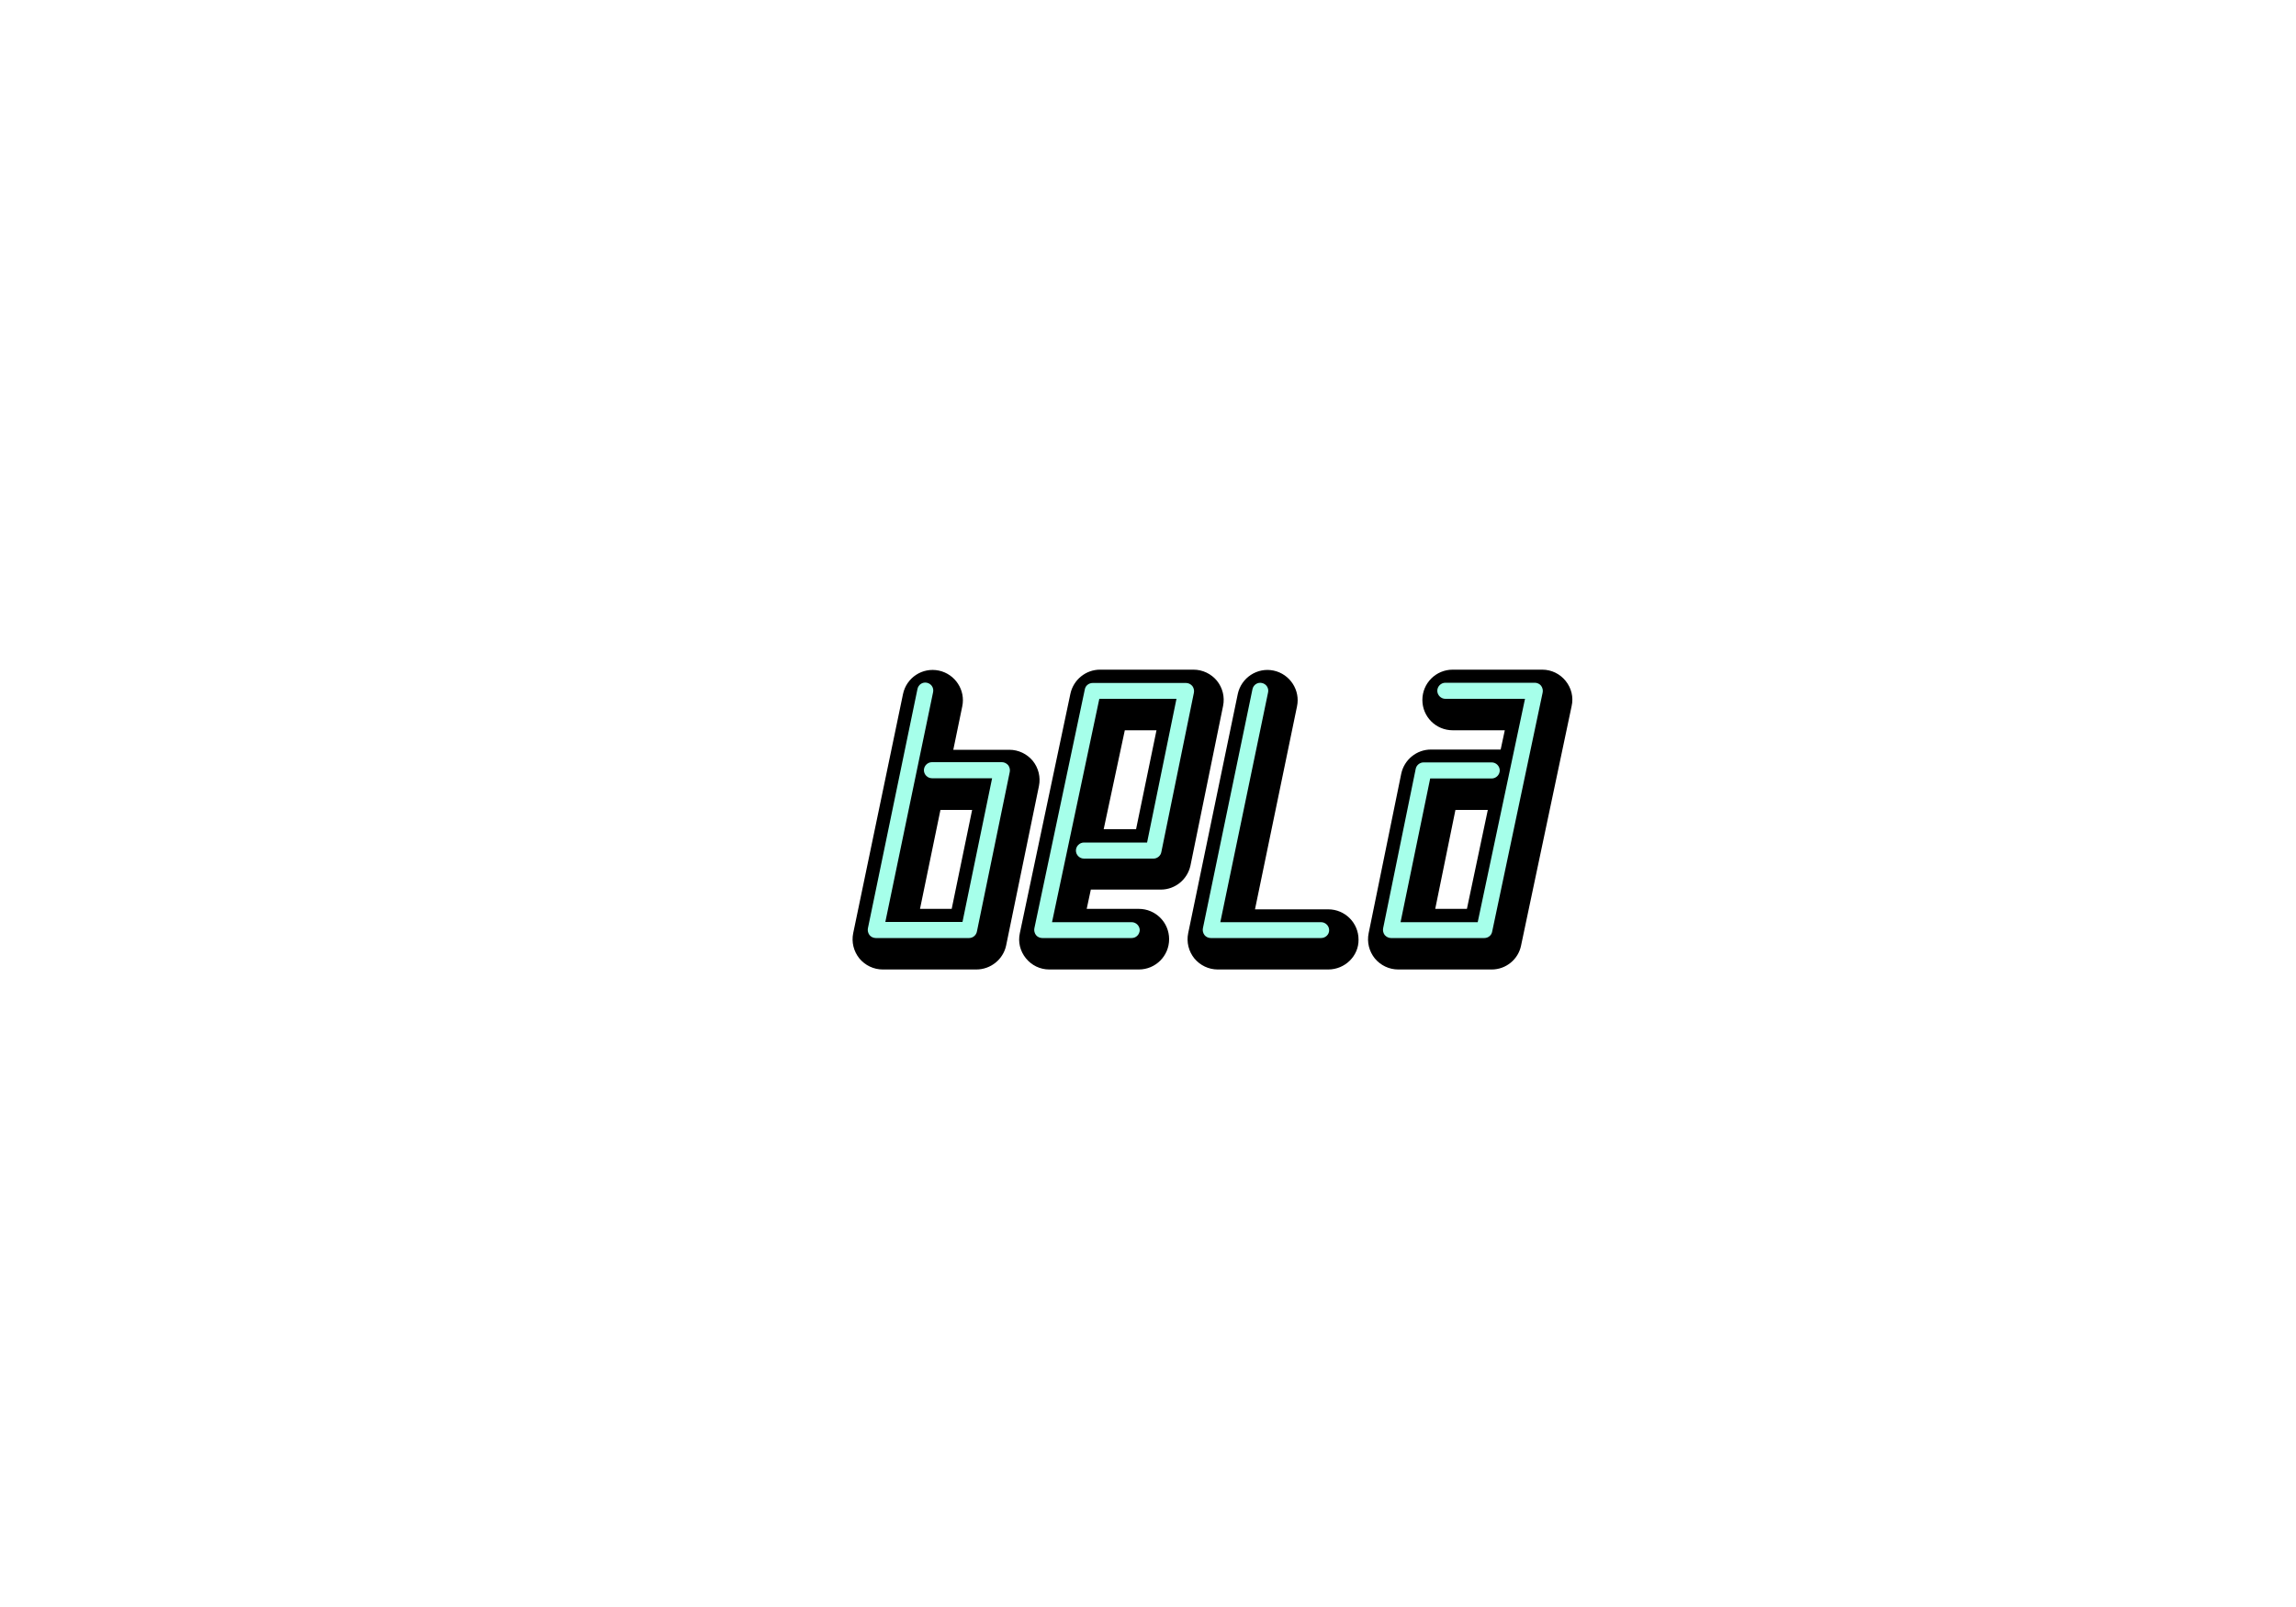
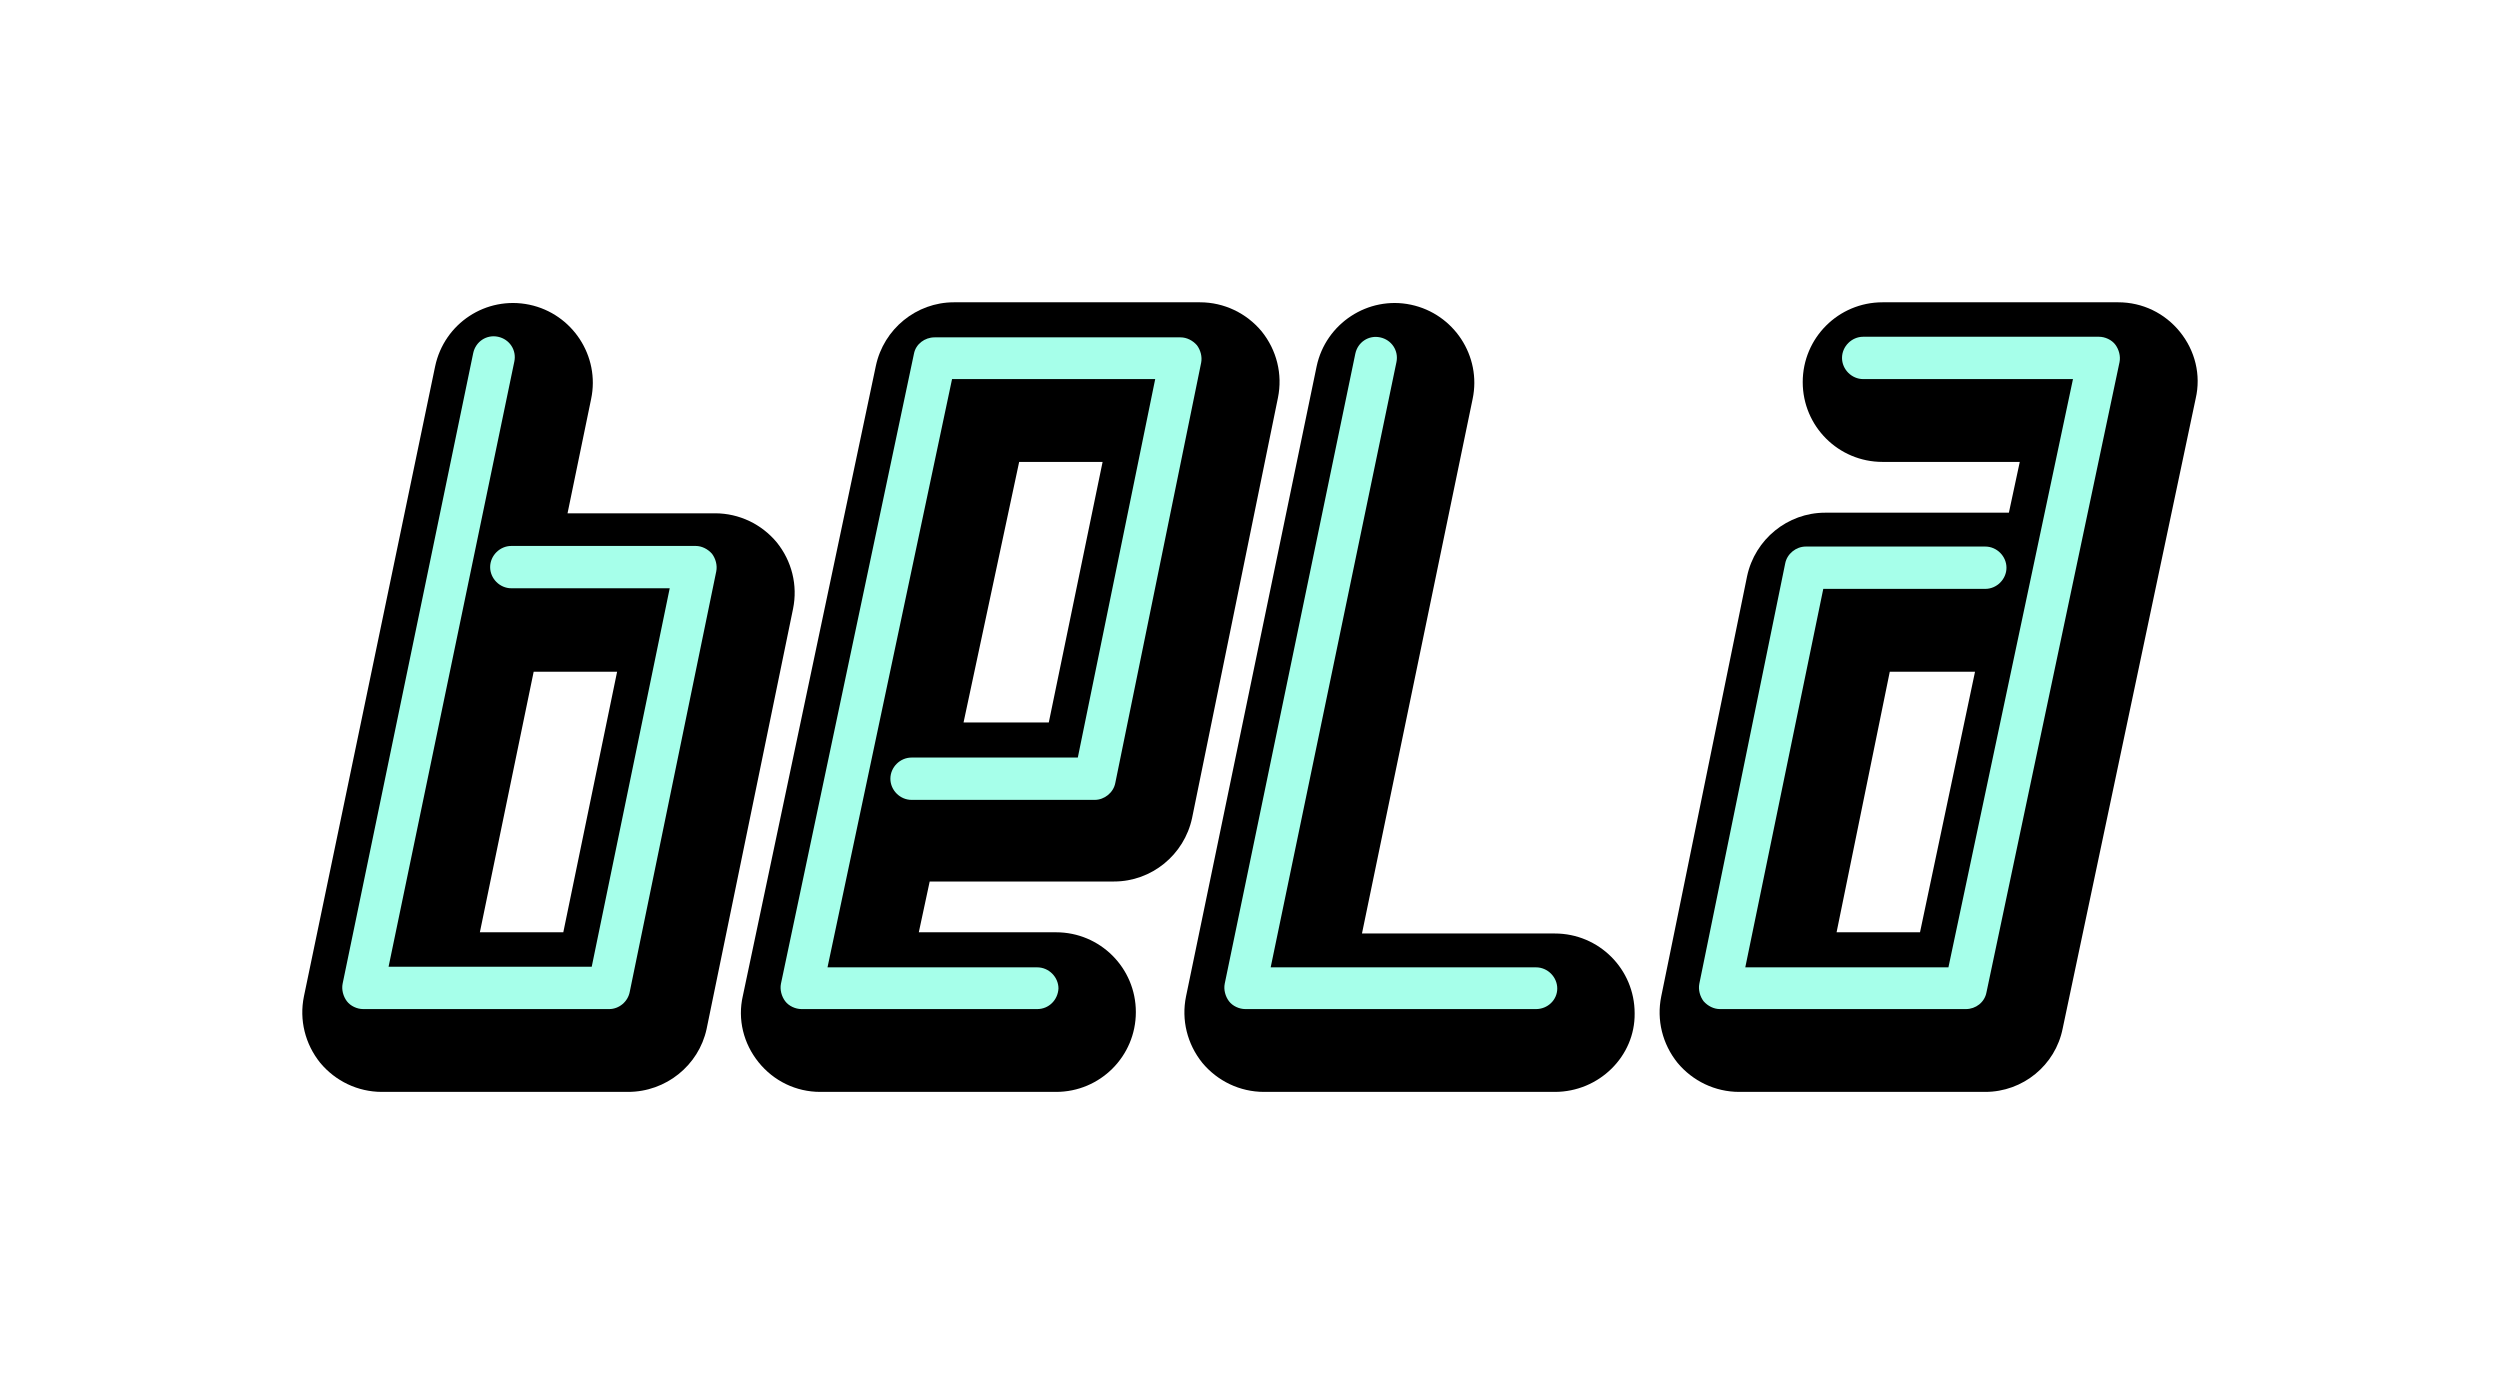
- <svg xmlns="http://www.w3.org/2000/svg" version="1.1" id="Layer_1" x="0px" y="0px" viewBox="0 0 1000 700" style="enable-background:new 0 0 1000 700;" xml:space="preserve">
-   <style type="text/css">
- 	.st0{fill:#A6FFEA;}
- </style>
-   <g>
-     <g>
-       <path d="M578.5,422.3h-48.1c-4,0-7.7-1.8-10.2-4.8c-2.5-3.1-3.5-7.1-2.7-11l21.6-104.2c1.5-7.1,8.5-11.7,15.6-10.2    c7.1,1.5,11.7,8.5,10.2,15.6l-18.3,88.4h31.9c7.3,0,13.2,5.9,13.2,13.2C591.8,416.4,585.8,422.3,578.5,422.3z" />
-       <path class="st0" d="M575.4,408.6h-48.1c-1,0-2.1-0.5-2.7-1.3c-0.6-0.8-0.9-1.9-0.7-2.9l21.6-104.2c0.4-1.9,2.2-3.1,4.1-2.7    c1.9,0.4,3.1,2.2,2.7,4.1l-20.8,100.1h43.9c1.9,0,3.5,1.6,3.5,3.5C578.9,407.1,577.3,408.6,575.4,408.6z" />
+ <svg xmlns="http://www.w3.org/2000/svg" width="413.5" height="230.6" version="1.1" viewBox="0 0 413.5 230.6" xml:space="preserve">
+   <style type="text/css">.st0{fill:#A6FFEA;}</style>
+   <g id="Bela" transform="translate(-321.33 -241.7)">
+     <g id="B">
+       <path d="m425.2 422.3h-40.7c-4 0-7.7-1.8-10.2-4.8-2.5-3.1-3.5-7.1-2.7-11l21.7-104.2c1.5-7.1 8.4-11.7 15.6-10.2 7.1 1.5 11.7 8.5 10.2 15.6l-3.9 18.9h24.4c4 0 7.7 1.8 10.2 4.8 2.5 3.1 3.5 7.1 2.7 11l-14.3 69.5c-1.3 6-6.7 10.4-13 10.4zm-24.5-26.4h13.8l8.9-43.1h-13.8z" />
+       <path class="st0" d="m422.1 408.6h-40.7c-1 0-2.1-0.5-2.7-1.3s-0.9-1.9-0.7-2.9l21.6-104.3c0.4-1.9 2.2-3.1 4.1-2.7s3.1 2.2 2.7 4.1l-20.8 100.1h33.6l12.9-62.6h-26.2c-1.9 0-3.5-1.6-3.5-3.5s1.6-3.5 3.5-3.5h30.5c1 0 2 0.5 2.7 1.3 0.6 0.8 0.9 1.9 0.7 2.9l-14.3 69.5c-0.3 1.7-1.8 2.9-3.4 2.9z" />
    </g>
-     <g>
-       <path d="M496,422.3h-39c-4,0-7.7-1.8-10.2-4.9s-3.5-7.1-2.6-11l22-104.2c1.3-6.1,6.7-10.5,12.9-10.5h40.7c4,0,7.7,1.8,10.2,4.8    c2.5,3.1,3.5,7.1,2.7,11L518.5,377c-1.3,6.1-6.7,10.5-12.9,10.5h-30.5l-1.8,8.4H496c7.3,0,13.2,5.9,13.2,13.2    C509.2,416.4,503.3,422.3,496,422.3z M480.7,361.2h14.1l8.9-43.1h-13.8L480.7,361.2z" />
-       <g>
-         <path class="st0" d="M492.9,408.6h-39c-1,0-2.1-0.5-2.7-1.3c-0.6-0.8-0.9-1.9-0.7-2.9l22-104.2c0.3-1.6,1.8-2.7,3.4-2.7h40.7     c1,0,2,0.5,2.7,1.3c0.6,0.8,0.9,1.9,0.7,2.9l-14.2,69.5c-0.3,1.6-1.8,2.8-3.4,2.8h-30.3c-1.9,0-3.5-1.6-3.5-3.5     c0-1.9,1.6-3.5,3.5-3.5h27.5l12.8-62.6h-33.6l-20.6,97.3h34.7c1.9,0,3.5,1.6,3.5,3.5C496.3,407.1,494.8,408.6,492.9,408.6z" />
-       </g>
+     <g id="E">
+       <path d="m496 422.3h-39c-4 0-7.7-1.8-10.2-4.9s-3.5-7.1-2.6-11l22-104.2c1.3-6.1 6.7-10.5 12.9-10.5h40.7c4 0 7.7 1.8 10.2 4.8 2.5 3.1 3.5 7.1 2.7 11l-14.2 69.5c-1.3 6.1-6.7 10.5-12.9 10.5h-30.5l-1.8 8.4h22.7c7.3 0 13.2 5.9 13.2 13.2s-5.9 13.2-13.2 13.2zm-15.3-61.1h14.1l8.9-43.1h-13.8z" />
+       <path class="st0" d="m492.9 408.6h-39c-1 0-2.1-0.5-2.7-1.3s-0.9-1.9-0.7-2.9l22-104.2c0.3-1.6 1.8-2.7 3.4-2.7h40.7c1 0 2 0.5 2.7 1.3 0.6 0.8 0.9 1.9 0.7 2.9l-14.2 69.5c-0.3 1.6-1.8 2.8-3.4 2.8h-30.3c-1.9 0-3.5-1.6-3.5-3.5s1.6-3.5 3.5-3.5h27.5l12.8-62.6h-33.6l-20.6 97.3h34.7c1.9 0 3.5 1.6 3.5 3.5-0.1 1.9-1.6 3.4-3.5 3.4z" />
    </g>
-     <g>
-       <g>
-         <path d="M649.7,422.3H609c-4,0-7.7-1.8-10.2-4.8c-2.5-3.1-3.5-7.1-2.7-11l14.2-69.5c1.3-6.1,6.7-10.5,12.9-10.5h30.4l1.8-8.4     h-22.7c-7.3,0-13.2-5.9-13.2-13.2s5.9-13.2,13.2-13.2h39c4,0,7.7,1.8,10.2,4.9c2.5,3.1,3.5,7.1,2.6,11l-22,104.2     C661.3,417.9,655.9,422.3,649.7,422.3z M625.1,395.9h13.8l9.1-43.1h-14.1L625.1,395.9z" />
-       </g>
-       <g>
-         <path class="st0" d="M646.5,408.6h-40.7c-1,0-2-0.5-2.7-1.3c-0.6-0.8-0.9-1.9-0.7-2.9l14.2-69.5c0.3-1.6,1.8-2.8,3.4-2.8h29.7     c1.9,0,3.5,1.6,3.5,3.5s-1.6,3.5-3.5,3.5h-26.8L610,401.7h33.6l20.6-97.3h-34.7c-1.9,0-3.5-1.6-3.5-3.5s1.6-3.5,3.5-3.5h39     c1,0,2.1,0.5,2.7,1.3c0.6,0.8,0.9,1.9,0.7,2.9l-22,104.2C649.6,407.5,648.1,408.6,646.5,408.6z" />
-       </g>
+     <g id="L">
+       <path d="m578.5 422.3h-48.1c-4 0-7.7-1.8-10.2-4.8-2.5-3.1-3.5-7.1-2.7-11l21.6-104.2c1.5-7.1 8.5-11.7 15.6-10.2s11.7 8.5 10.2 15.6l-18.3 88.4h31.9c7.3 0 13.2 5.9 13.2 13.2 0.1 7.1-5.9 13-13.2 13z" />
+       <path class="st0" d="m575.4 408.6h-48.1c-1 0-2.1-0.5-2.7-1.3s-0.9-1.9-0.7-2.9l21.6-104.2c0.4-1.9 2.2-3.1 4.1-2.7s3.1 2.2 2.7 4.1l-20.8 100.1h43.9c1.9 0 3.5 1.6 3.5 3.5s-1.6 3.4-3.5 3.4z" />
    </g>
-     <g>
-       <g>
-         <path d="M425.2,422.3h-40.7c-4,0-7.7-1.8-10.2-4.8c-2.5-3.1-3.5-7.1-2.7-11l21.7-104.2c1.5-7.1,8.4-11.7,15.6-10.2     c7.1,1.5,11.7,8.5,10.2,15.6l-3.9,18.9h24.4c4,0,7.7,1.8,10.2,4.8c2.5,3.1,3.5,7.1,2.7,11l-14.3,69.5     C436.9,417.9,431.5,422.3,425.2,422.3z M400.7,395.9h13.8l8.9-43.1h-13.8L400.7,395.9z" />
-         <path class="st0" d="M422.1,408.6h-40.7c-1,0-2.1-0.5-2.7-1.3c-0.6-0.8-0.9-1.9-0.7-2.9l21.6-104.3c0.4-1.9,2.2-3.1,4.1-2.7     c1.9,0.4,3.1,2.2,2.7,4.1l-20.8,100.1h33.6l12.9-62.6h-26.2c-1.9,0-3.5-1.6-3.5-3.5s1.6-3.5,3.5-3.5h30.5c1,0,2,0.5,2.7,1.3     c0.6,0.8,0.9,1.9,0.7,2.9l-14.3,69.5C425.2,407.4,423.7,408.6,422.1,408.6z" />
-       </g>
+     <g id="A">
+       <path d="m649.7 422.3h-40.7c-4 0-7.7-1.8-10.2-4.8-2.5-3.1-3.5-7.1-2.7-11l14.2-69.5c1.3-6.1 6.7-10.5 12.9-10.5h30.4l1.8-8.4h-22.7c-7.3 0-13.2-5.9-13.2-13.2s5.9-13.2 13.2-13.2h39c4 0 7.7 1.8 10.2 4.9s3.5 7.1 2.6 11l-22 104.2c-1.2 6.1-6.6 10.5-12.8 10.5zm-24.6-26.4h13.8l9.1-43.1h-14.1z" />
+       <path class="st0" d="m646.5 408.6h-40.7c-1 0-2-0.5-2.7-1.3-0.6-0.8-0.9-1.9-0.7-2.9l14.2-69.5c0.3-1.6 1.8-2.8 3.4-2.8h29.7c1.9 0 3.5 1.6 3.5 3.5s-1.6 3.5-3.5 3.5h-26.8l-12.9 62.6h33.6l20.6-97.3h-34.7c-1.9 0-3.5-1.6-3.5-3.5s1.6-3.5 3.5-3.5h39c1 0 2.1 0.5 2.7 1.3s0.9 1.9 0.7 2.9l-22 104.2c-0.3 1.7-1.8 2.8-3.4 2.8z" />
    </g>
  </g>
</svg>
